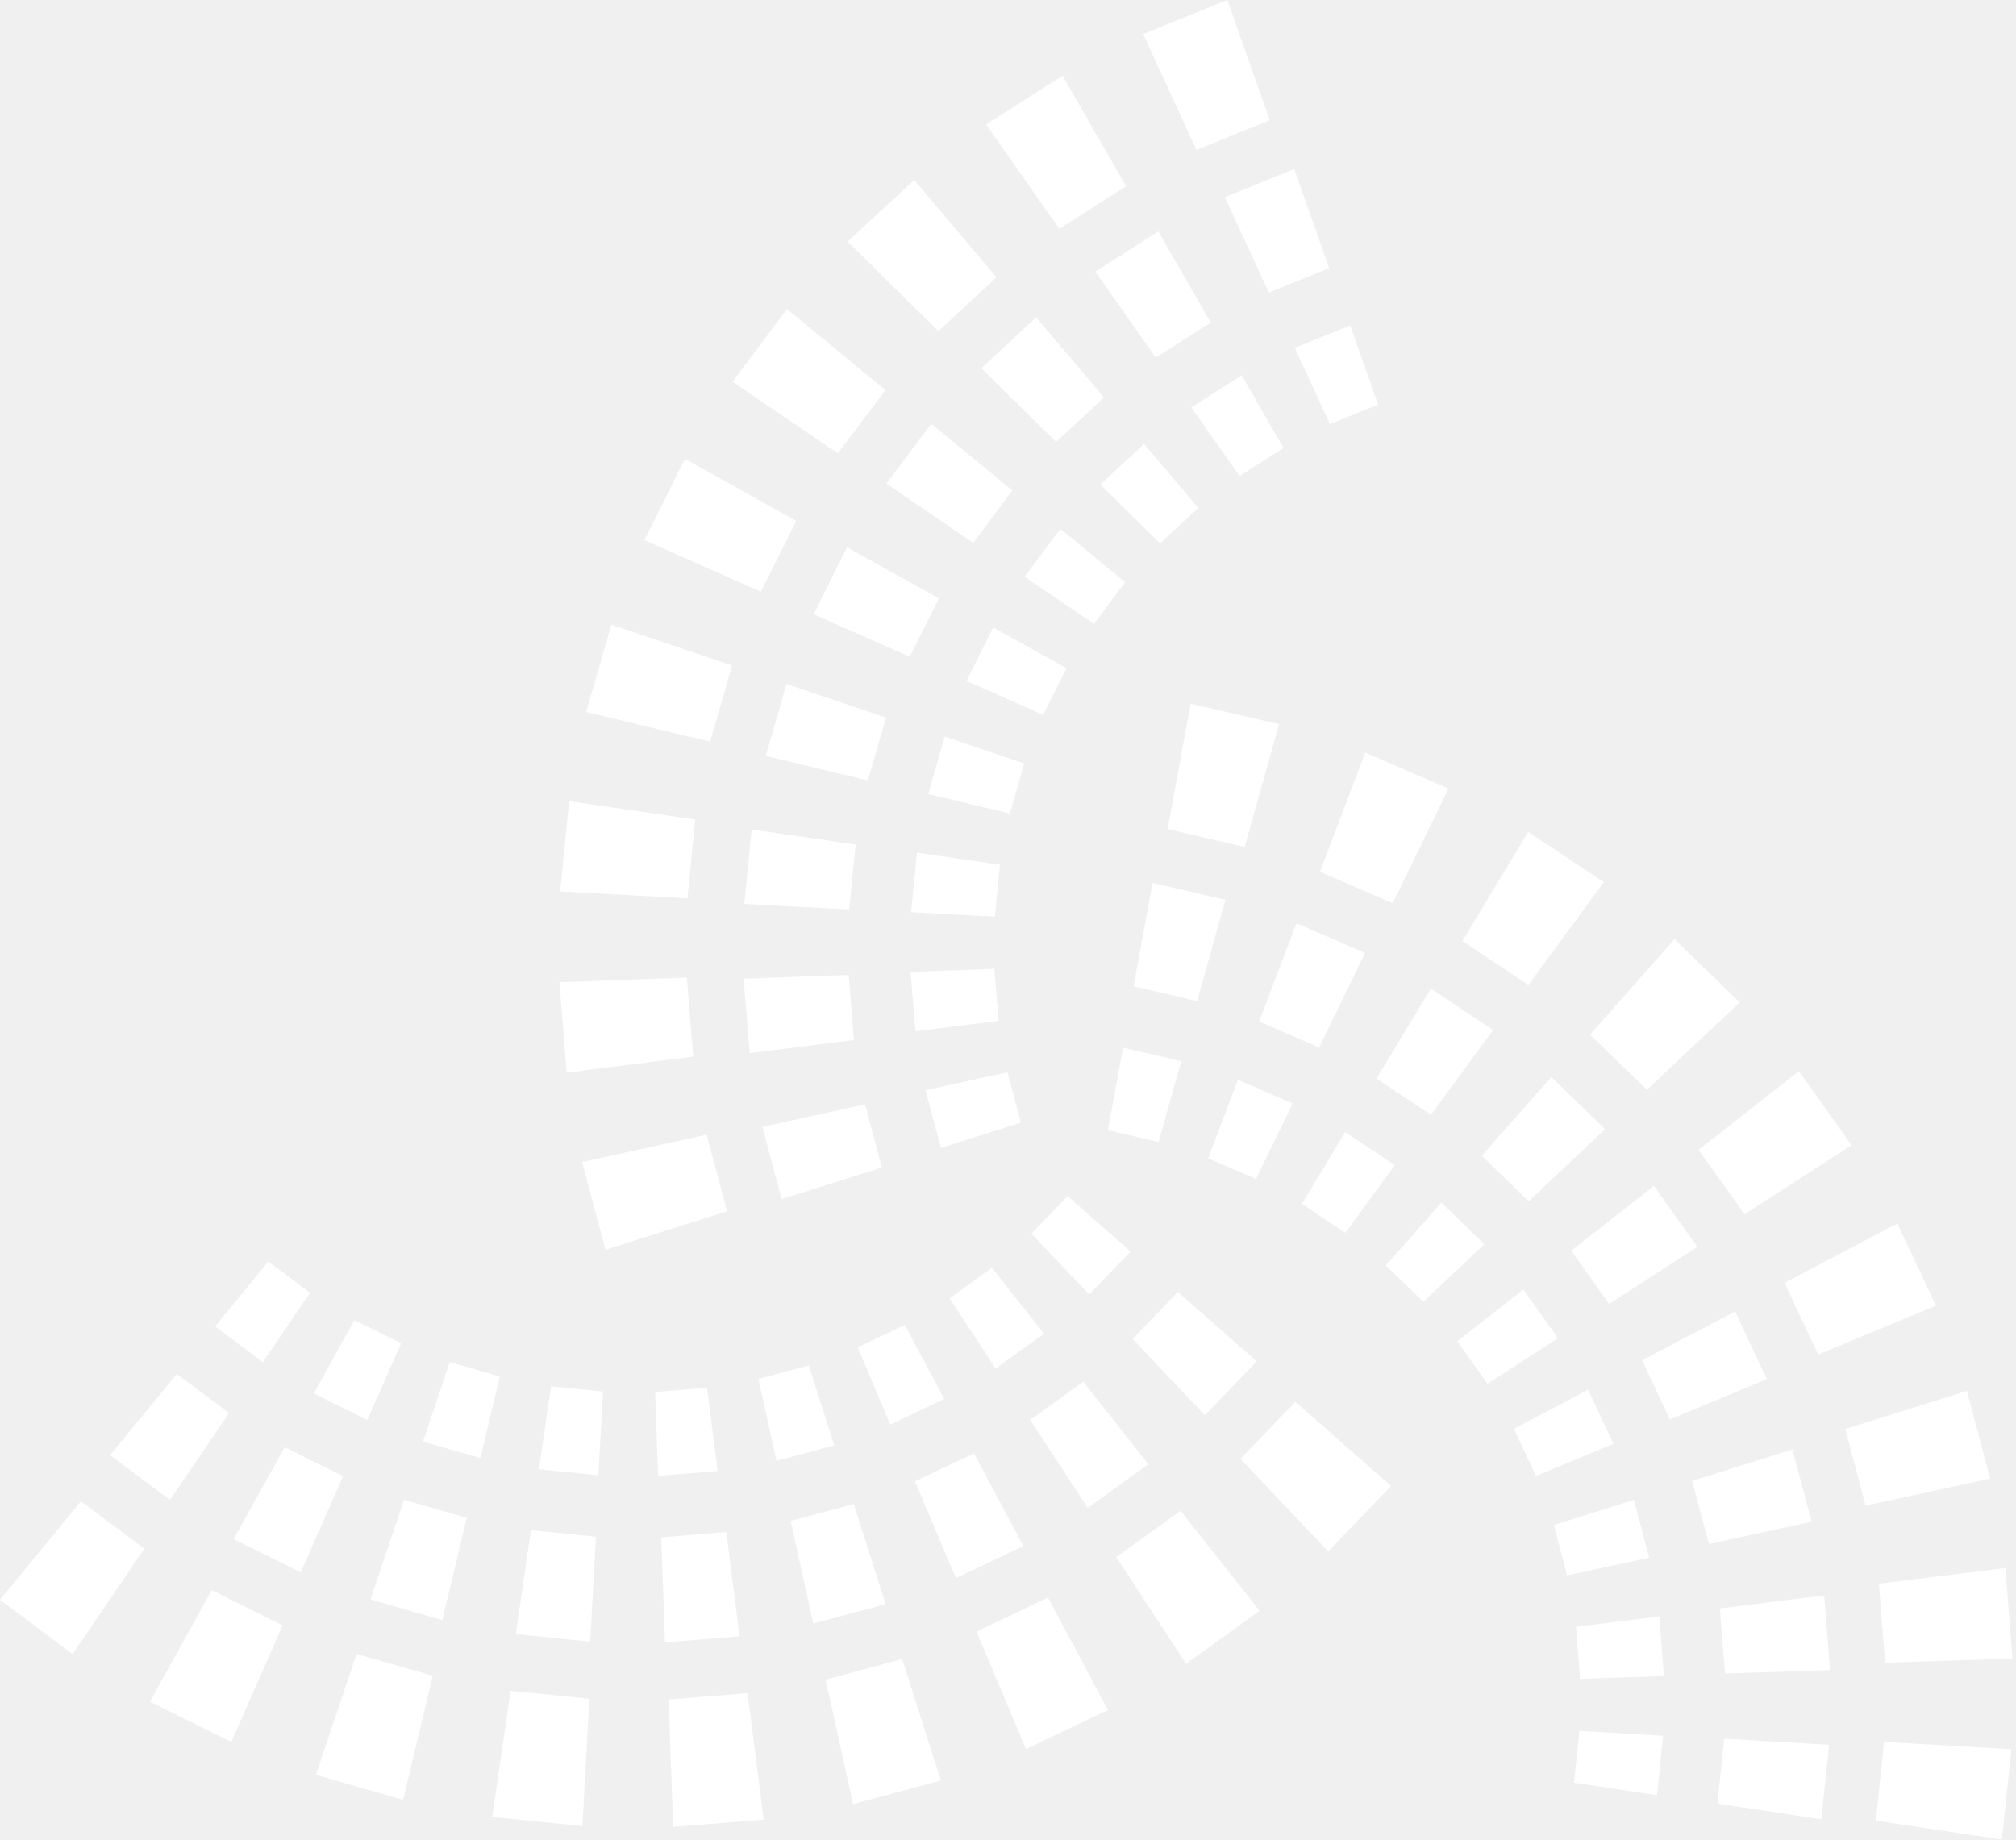
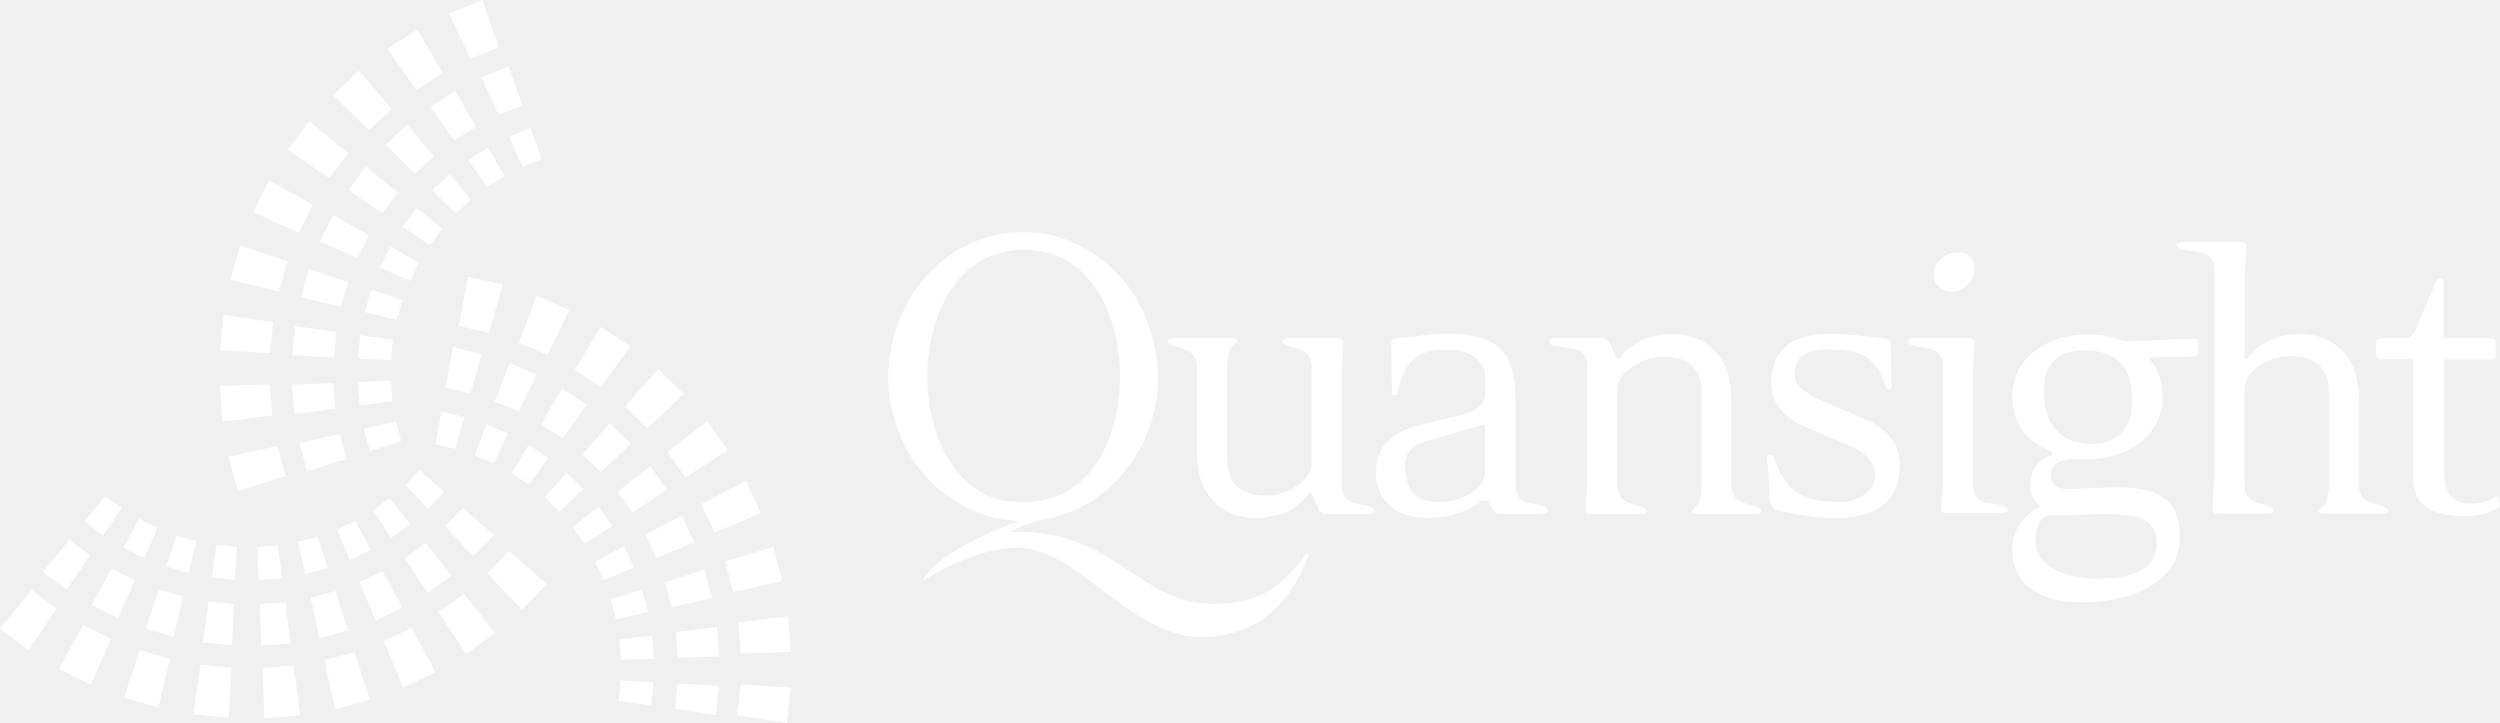
- <svg xmlns="http://www.w3.org/2000/svg" width="389" height="355" fill="none" viewBox="0 0 389 355">
-   <path fill="#ffffff" d="M124.339 104.227L132.152 88.547L153.645 100.519L146.818 114.201L124.339 104.227Z" />
-   <path fill="#ffffff" d="M141.352 73.655L151.849 59.636L170.845 75.265L161.671 87.499L141.352 73.655Z" />
-   <path fill="#ffffff" d="M163.556 46.627L176.399 34.73L192.288 53.506L181.079 63.905L163.556 46.627Z" />
-   <path fill="#ffffff" d="M190.253 24.018L205.031 14.605L217.287 35.94L204.394 44.154L190.253 24.018Z" />
-   <path fill="#ffffff" d="M236.347 38.038L249.727 32.62L256.479 51.733L244.822 56.464L236.347 38.038Z" />
-   <path fill="#ffffff" d="M211.346 52.421L223.516 44.656L233.625 62.245L223.004 69.012L211.346 52.421Z" />
-   <path fill="#ffffff" d="M150.837 231.412L147.105 217.468L166.913 213.124L170.158 225.295L150.837 231.412Z" />
-   <path fill="#ffffff" d="M144.659 203.235L143.486 188.867L163.755 188.13L164.779 200.701L144.659 203.235Z" />
-   <path fill="#ffffff" d="M143.611 174.436L145.034 160.067L165.104 162.976L163.855 175.51L143.611 174.436Z" />
-   <path fill="#ffffff" d="M147.754 145.874L151.76 131.992L170.969 138.483L167.474 150.605L147.754 145.874Z" />
-   <path fill="#ffffff" d="M157.003 118.534L163.456 105.613L181.167 115.475L175.55 126.748L157.003 118.534Z" />
-   <path fill="#ffffff" d="M249.84 67.137L260.524 62.805L265.916 78.073L256.605 81.843L249.84 67.137Z" />
-   <path fill="#ffffff" d="M189.342 71.059L199.926 61.247L213.032 76.714L203.783 85.29L189.342 71.059Z" />
-   <path fill="#ffffff" d="M230.855 28.937L220.583 6.579L236.821 0L245.009 23.195L230.855 28.937Z" />
-   <path fill="#ffffff" d="M229.869 78.612L239.592 72.42L247.667 86.464L239.18 91.869L229.869 78.612Z" />
-   <path fill="#ffffff" d="M212.307 93.492L220.757 85.664L231.216 98.011L223.84 104.864L212.307 93.492Z" />
-   <path fill="#ffffff" d="M171.031 93.329L179.681 81.781L195.345 94.652L187.794 104.751L171.031 93.329Z" />
-   <path fill="#ffffff" d="M197.692 111.282L204.594 102.056L217.1 112.343L211.072 120.395L197.692 111.282Z" />
-   <path fill="#ffffff" d="M186.496 131.393L191.638 121.081L205.78 128.959L201.286 137.959L186.496 131.393Z" />
-   <path fill="#ffffff" d="M179.107 153.226L182.303 142.141L197.642 147.334L194.846 156.996L179.107 153.226Z" />
-   <path fill="#ffffff" d="M175.799 176.033L176.935 164.548L192.949 166.883L191.963 176.895L175.799 176.033Z" />
-   <path fill="#ffffff" d="M176.636 199.03L175.7 187.557L191.876 186.958L192.7 197.008L176.636 199.03Z" />
-   <path fill="#ffffff" d="M178.583 210.39L194.397 206.919L196.993 216.632L181.566 221.525L178.583 210.39Z" />
-   <path fill="#ffffff" d="M116.838 241.174L112.32 224.246L136.346 218.978L140.29 233.746L116.838 241.174Z" />
-   <path fill="#ffffff" d="M109.349 206.993L107.939 189.554L132.527 188.655L133.763 203.91L109.349 206.993Z" />
-   <path fill="#ffffff" d="M108.088 172.04L109.811 154.613L134.149 158.146L132.652 173.351L108.088 172.04Z" />
-   <path fill="#ffffff" d="M113.106 137.397L117.974 120.544L141.264 128.434L137.033 143.127L113.106 137.397Z" />
-   <path fill="#ffffff" d="M347.106 206.719L357.278 220.987L336.622 234.345L327.747 221.899L347.106 206.719Z" />
-   <path fill="#ffffff" d="M366.115 236.105L373.554 251.959L350.825 261.397L344.335 247.553L366.115 236.105Z" />
-   <path fill="#ffffff" d="M379.533 268.414L384.013 285.33L359.974 290.56L356.055 275.767L379.533 268.414Z" />
-   <path fill="#ffffff" d="M386.946 302.595L388.319 320.06L363.731 320.871L362.545 305.629L386.946 302.595Z" />
-   <path fill="#ffffff" d="M352.934 336.725L351.437 351.081L331.379 348.072L332.69 335.539L352.934 336.725Z" />
-   <path fill="#ffffff" d="M351.986 307.887L353.109 322.281L332.84 322.955L331.854 310.384L351.986 307.887Z" />
-   <path fill="#ffffff" d="M222.393 170.392L236.46 173.65L230.993 193.187L218.724 190.341L222.393 170.392Z" />
-   <path fill="#ffffff" d="M250.164 178.168L263.407 183.898L254.532 202.137L242.962 197.131L250.164 178.168Z" />
-   <path fill="#ffffff" d="M276.087 190.777L288.106 198.779L276.112 215.133L265.615 208.155L276.087 190.777Z" />
-   <path fill="#ffffff" d="M299.352 207.842L309.724 217.903L294.971 231.81L285.91 223.034L299.352 207.842Z" />
-   <path fill="#ffffff" d="M319.135 228.852L327.523 240.611L310.486 251.622L303.172 241.361L319.135 228.852Z" />
-   <path fill="#ffffff" d="M320.908 334.965L319.722 346.438L303.709 344.028L304.757 334.029L320.908 334.965Z" />
-   <path fill="#ffffff" d="M345.858 279.699L349.552 293.656L329.745 297.963L326.512 285.779L345.858 279.699Z" />
-   <path fill="#ffffff" d="M363.545 336.149L388.108 337.573L386.285 355L361.959 351.342L363.545 336.149Z" />
-   <path fill="#ffffff" d="M320.158 311.944L321.057 323.442L304.881 323.979L304.095 313.942L320.158 311.944Z" />
-   <path fill="#ffffff" d="M315.266 289.449L318.224 300.584L302.398 304.017L299.827 294.292L315.266 289.449Z" />
-   <path fill="#ffffff" d="M334.799 253.083L340.927 266.141L322.205 273.931L316.851 262.508L334.799 253.083Z" />
-   <path fill="#ffffff" d="M306.442 268.188L311.335 278.624L296.382 284.829L292.113 275.716L306.442 268.188Z" />
-   <path fill="#ffffff" d="M293.936 248.852L300.626 258.24L287.033 267.029L281.192 258.839L293.936 248.852Z" />
-   <path fill="#ffffff" d="M278.134 232.075L286.422 240.114L274.639 251.212L267.413 244.209L278.134 232.075Z" />
-   <path fill="#ffffff" d="M259.561 218.453L269.16 224.845L259.586 237.903L251.211 232.323L259.561 218.453Z" />
-   <path fill="#ffffff" d="M238.868 208.391L249.439 212.947L242.362 227.516L233.114 223.521L238.868 208.391Z" />
-   <path fill="#ffffff" d="M227.922 204.783L223.553 220.375L213.768 218.103L216.701 202.174L227.922 204.783Z" />
-   <path fill="#ffffff" d="M229.744 135.799L246.806 139.756L240.166 163.438L225.289 159.993L229.744 135.799Z" />
-   <path fill="#ffffff" d="M263.432 145.237L279.495 152.178L268.736 174.299L254.695 168.232L263.432 145.237Z" />
-   <path fill="#ffffff" d="M294.871 160.528L309.462 170.24L294.909 190.077L282.178 181.601L294.871 160.528Z" />
-   <path fill="#ffffff" d="M323.104 181.24L335.685 193.436L317.787 210.314L306.804 199.666L323.104 181.24Z" />
-   <path fill="#ffffff" d="M147.355 351.144L129.894 352.555L129.02 327.974L144.26 326.738L147.355 351.144Z" />
-   <path fill="#ffffff" d="M112.382 352.391L94.971 350.643L98.515 326.288L113.73 327.823L112.382 352.391Z" />
-   <path fill="#ffffff" d="M77.784 347.337L60.946 342.505L68.797 319.186L83.5 323.405L77.784 347.337Z" />
-   <path fill="#ffffff" d="M44.621 336.175L28.932 328.386L40.851 306.864L54.544 313.655L44.621 336.175Z" />
-   <path fill="#ffffff" d="M32.801 289.462L21.231 280.811L34.111 265.144L44.196 272.684L32.801 289.462Z" />
-   <path fill="#ffffff" d="M58.026 303.43L45.095 297.013L54.918 279.273L66.201 284.866L58.026 303.43Z" />
-   <path fill="#ffffff" d="M242.499 262.708L232.489 273.107L218.535 258.389L227.272 249.313L242.499 262.708Z" />
-   <path fill="#ffffff" d="M221.581 282.558L209.886 290.985L198.778 274.019L209.013 266.641L221.581 282.558Z" />
-   <path fill="#ffffff" d="M197.467 298.349L184.436 304.554L176.548 285.866L187.931 280.448L197.467 298.349Z" />
-   <path fill="#ffffff" d="M170.882 309.56L156.928 313.318L152.56 293.506L164.741 290.236L170.882 309.56Z" />
-   <path fill="#ffffff" d="M142.699 315.777L128.308 316.938L127.597 296.677L140.153 295.653L142.699 315.777Z" />
-   <path fill="#ffffff" d="M50.724 262.87L41.5 255.966L51.772 243.445L59.823 249.474L50.724 262.87Z" />
-   <path fill="#ffffff" d="M85.347 312.644L71.48 308.649L77.958 289.436L90.065 292.907L85.347 312.644Z" />
-   <path fill="#ffffff" d="M27.846 298.862L14.017 319.21L0 308.724L15.614 289.711L27.846 298.862Z" />
-   <path fill="#ffffff" d="M70.869 274.03L60.547 268.9L68.385 254.743L77.397 259.212L70.869 274.03Z" />
-   <path fill="#ffffff" d="M92.686 281.371L81.615 278.187L86.783 262.845L96.456 265.629L92.686 281.371Z" />
-   <path fill="#ffffff" d="M113.879 316.8L99.526 315.364L102.446 295.29L114.99 296.551L113.879 316.8Z" />
-   <path fill="#ffffff" d="M115.465 284.692L103.995 283.543L106.329 267.527L116.351 268.525L115.465 284.692Z" />
-   <path fill="#ffffff" d="M138.468 283.88L126.986 284.804L126.411 268.625L136.434 267.813L138.468 283.88Z" />
-   <path fill="#ffffff" d="M160.972 278.926L149.826 281.91L146.344 266.105L156.067 263.496L160.972 278.926Z" />
-   <path fill="#ffffff" d="M182.19 269.961L171.793 274.929L165.49 259.999L174.576 255.679L182.19 269.961Z" />
-   <path fill="#ffffff" d="M201.448 257.366L192.1 264.095L183.238 250.538L191.413 244.658L201.448 257.366Z" />
-   <path fill="#ffffff" d="M210.16 249.813L199.014 238.066L205.992 230.825L218.148 241.511L210.16 249.813Z" />
-   <path fill="#ffffff" d="M268.424 286.766L256.28 299.387L239.355 281.535L249.952 270.524L268.424 286.766Z" />
-   <path fill="#ffffff" d="M243.049 310.845L228.858 321.069L215.378 300.483L227.797 291.545L243.049 310.845Z" />
-   <path fill="#ffffff" d="M213.793 329.996L197.979 337.537L188.418 314.866L202.21 308.287L213.793 329.996Z" />
-   <path fill="#ffffff" d="M181.541 343.604L164.604 348.16L159.312 324.129L174.078 320.159L181.541 343.604Z" />
+ <svg xmlns="http://www.w3.org/2000/svg" version="1.1" id="Layer_1" x="0px" y="0px" style="enable-background:new 0 0 1076.2 519.6;" xml:space="preserve" viewBox="100.3 133.2 875.6 253.2">
+   <style type="text/css"> 	.st0{fill:#FFFFFF;} </style>
+   <g>
+     <g>
+       <path class="st0" d="M494.4,298c0.2-0.3,0.4-0.5,0.6-0.8c6.8-8.7,10.9-19.9,10.9-32c0-2.8-0.3-5.3-0.7-7.7    c-1-6.8-3.2-13.2-6.5-18.8c0.1,0.1,0.2,0.3,0.4,0.4c-8.1-14.4-22.7-24.2-39.4-24.6c-0.1,0-0.2,0-0.2,0c-0.3,0-0.5,0-0.8,0    c0,0-0.1,0-0.1,0c0,0-0.1,0-0.1,0c-0.3,0-0.5,0-0.8,0c-0.1,0-0.2,0-0.2,0c-16.7,0.4-31.3,10.2-39.4,24.6c0.1-0.2,0.2-0.3,0.4-0.4    c-3.5,6-5.8,12.8-6.6,20.1c-0.3,2.1-0.5,4.3-0.5,6.6c0.1,27.6,21.4,50.3,47.2,50.3c14.3,0,27.2-6.9,35.8-17.6    C494.3,298.1,494.4,298.1,494.4,298L494.4,298z M453.4,221.1c0.2,0,0.4-0.1,0.7-0.1c0.2,0,0.5-0.1,0.7-0.1    c0.4-0.1,0.8-0.1,1.2-0.1c0.2,0,0.4,0,0.6-0.1c0.3,0,0.5,0,0.8,0c0.3,0,0.5,0,0.8,0c0.2,0,0.3,0,0.5,0c0.2,0,0.3,0,0.5,0    c0.3,0,0.5,0,0.8,0c0.3,0,0.5,0,0.8,0c0.2,0,0.4,0,0.6,0.1c0.4,0,0.8,0.1,1.2,0.1c0.2,0,0.5,0.1,0.7,0.1c0.2,0,0.4,0.1,0.7,0.1    c0.3,0,0.5,0.1,0.8,0.1c20,3.7,27.8,25.8,27.8,43.8c0,10.7-2.7,22.8-9.1,31.6c0,0,0,0,0,0c-0.2,0.3-0.4,0.5-0.6,0.8    c-5.4,6.9-13.2,11.6-23.9,11.7c-1.6,0-3.2-0.1-4.8-0.3c-1.1-0.1-2.2-0.2-3.2-0.4c-3.5-0.9-6.6-2.3-9.3-4.2c0.1,0,0.2,0.1,0.2,0.1    c-11.9-8.2-16.8-24.9-16.8-39.2c0-18.1,7.8-40.1,27.8-43.8C452.9,221.2,453.2,221.2,453.4,221.1L453.4,221.1z" />
+       <path class="st0" d="M581.6,312c0,0.8-0.8,1.2-2.3,1.2h-14.8c-1.1,0-1.9-0.5-2.3-1.6l-2.3-5.1c-0.5-1-1-1-1.5-0.2    c-4.2,5.6-10.3,8.3-18.3,8.3c-6.2,0-11.3-2-15-6.1c-3.8-4-5.6-9.8-5.6-17.2v-29.4c0-3.5-1.6-5.7-4.8-6.6l-3.1-0.9    c-1.6-0.5-2.3-1-2.3-1.6c0-0.8,0.8-1.2,2.3-1.2h20.2c1.3,0,1.9,0.3,1.9,1c0,0.1-0.6,0.8-1.8,2c-1.2,1.2-1.8,4.1-1.8,8.7v30.3    c0,8.8,4.5,13.2,13.6,13.2c3.4,0,6.8-1,10.3-3.1c3.8-2.3,5.7-5.1,5.7-8.3v-33.5c0-3.5-1.6-5.7-4.8-6.6l-3.1-0.9    c-1.6-0.5-2.3-1-2.3-1.6c0-0.8,0.8-1.2,2.3-1.2h17.1c1.4,0,2,0.6,1.9,1.8l-0.6,9.7v40c0,3.6,1.7,5.8,5,6.4l4.1,0.9    C580.8,310.7,581.6,311.3,581.6,312L581.6,312z" />
+       <path class="st0" d="M642.4,312c0,0.8-0.8,1.2-2.3,1.2h-14.5c-1.1,0-1.9-0.5-2.5-1.6l-1.2-2.1c-0.4-0.7-0.9-1-1.5-1    c-0.6,0-1.2,0.2-1.9,0.7c-5.2,3.6-11.3,5.4-18.3,5.4c-5.3,0-9.5-1.3-12.7-4c-3.5-2.9-5.3-6.9-5.3-11.9c0-7,3.4-12,10.1-14.9    c2.1-0.9,5.3-1.8,9.7-2.8c5.5-1.3,9-2.1,10.7-2.6c5.2-1.6,7.8-4,7.8-7.5v-5.7c0-3.2-1.6-5.7-4.7-7.5c-2.5-1.4-5.4-2.1-8.6-2.1    c-5.4,0-9.4,1.2-11.9,3.5c-2.6,2.3-4.5,6.3-5.6,11.9c-0.2,0.5-0.5,0.7-1,0.7c-0.6,0-0.9-0.3-0.9-0.9l-0.2-17.6    c0-0.9,0.5-1.4,1.5-1.5c1.6-0.1,4.6-0.4,9.2-1c3.8-0.5,6.9-0.7,9.2-0.7c7.8,0,13.6,1.5,17.3,4.5c4.2,3.5,6.3,9.3,6.3,17.3v30.9    c0,3.8,1.6,6,4.7,6.6l4.4,0.9C641.6,310.7,642.4,311.2,642.4,312L642.4,312z M620.4,297.9v-14.5c0-1.3-0.5-1.7-1.6-1.2l-19.2,5.6    c-4.8,1.4-7.2,4.2-7.2,8.5c0,8.5,3.8,12.7,11.4,12.7c4.6,0,8.5-1.1,11.7-3.1C618.8,303.8,620.4,301.2,620.4,297.9L620.4,297.9z" />
+       <path class="st0" d="M765.7,296c0,12.4-7.6,18.6-22.7,18.6c-6.6,0-13.5-1-20.6-2.9c-1.3-0.4-2.1-1.8-2.3-4.2    c0-1.8-0.1-3.6-0.2-5.5c-0.1-1.9-0.3-4.5-0.7-7.7c-0.2-1.2,0.2-1.8,1-1.8c0.9,0,1.4,0.5,1.6,1.6c2.1,5.9,4.9,9.9,8.6,12    c3.2,2,8,2.9,14.3,2.9c3,0,5.8-0.8,8.2-2.3c2.8-1.9,4.2-4.2,4.2-7.2c0-4.2-3.2-7.7-9.5-10.4c-5.8-2.4-11.6-4.9-17.4-7.5    c-6.3-3.5-9.5-8.2-9.5-14.2c0-11.5,6.8-17.3,20.4-17.3c4.8,0,11.4,0.6,19.9,1.8c1,0.1,1.5,0.6,1.5,1.5l0.3,14.5    c0,1.2-0.3,1.8-0.9,1.8c-0.5,0-0.9-0.4-1.2-1.3c-1.8-5.3-4.2-8.8-7.3-10.5c-2.7-1.6-7.1-2.3-13.2-2.3c-7.6,0-11.4,2.9-11.4,8.8    c0,3.3,3.2,6.3,9.5,9.1c11.2,4.8,17.2,7.4,17.9,7.8C762.5,284.9,765.7,289.9,765.7,296L765.7,296z" />
+       <path class="st0" d="M801.1,310.1l-5-0.9c-3.2-0.6-4.8-2.7-4.8-6.4v-16l0,0v-23.7l0.6-9.7c0.1-1.2-0.6-1.8-2.1-1.8H771    c-1.6,0-2.3,0.4-2.3,1.2s0.8,1.3,2.3,1.6l5,0.9c3.2,0.6,4.8,2.7,4.8,6.4v14.6l0,0v25.1l-0.6,9.7c-0.1,1.2,0.6,1.8,2.1,1.8h18.9    c1.6,0,2.3-0.4,2.3-1.2C803.5,310.9,802.7,310.4,801.1,310.1z" />
+       <path class="st0" d="M714.6,310.4l-3.1-0.9c-3.2-0.9-4.8-3.1-4.8-6.6v-29.4c0-7.4-1.9-13.2-5.6-17.2c-3.8-4-8.8-6.1-15-6.1    c-8,0-14.1,2.8-18.3,8.3c-0.5,0.9-1,0.8-1.5-0.2l-2.3-5.1c-0.5-1.1-1.3-1.6-2.3-1.6h-16.5c-1.6,0-2.3,0.4-2.3,1.2    c0,0.9,0.8,1.4,2.3,1.6l6,0.9c3.3,0.5,5,2.6,5,6.4V291c0,0,0,0,0,0.1v10.7l-0.6,9.7c-0.1,1.2,0.6,1.8,2.1,1.8h17    c1.6,0,2.3-0.4,2.3-1.2c0-0.6-0.8-1.1-2.3-1.6l-3.1-0.9c-3.2-0.9-4.8-3.1-4.8-6.6v-33.5c0-3.1,2-5.9,5.9-8.3    c3.5-2.1,6.9-3.1,10.1-3.1c9.1,0,13.6,4.4,13.6,13.2v30.3c0,4.6-0.6,7.5-1.8,8.7c-1.2,1.2-1.8,1.9-1.8,2c0,0.7,0.6,1,1.9,1h20.2    c1.6,0,2.3-0.4,2.3-1.2C717,311.4,716.2,310.9,714.6,310.4L714.6,310.4z" />
+       <path class="st0" d="M791.9,227.5c0,2.1-0.9,3.9-2.5,5.5c-1.7,1.6-3.6,2.4-5.7,2.4c-1.6,0-3.1-0.6-4.3-1.7    c-1.2-1.1-1.8-2.5-1.8-4.2c0-2.1,0.8-4,2.5-5.6c1.6-1.6,3.5-2.3,5.7-2.3C789.9,221.6,791.9,223.6,791.9,227.5L791.9,227.5z" />
+       <path class="st0" d="M870.3,256.5c0,1-0.5,1.5-1.6,1.5l-16,0.4c3.3,3.6,5,8.2,5,13.7c0,6.5-2.5,11.7-7.5,15.8    c-5,4.1-11.2,6.1-18.6,6.1h-4.2c-5.9,0-8.8,1.9-8.8,5.6c0,3.3,2.1,4.9,6.1,4.9c0.6,0,3-0.1,7.2-0.3c4.2-0.2,7.6-0.3,10.1-0.3    c7.1,0,12.4,1.1,15.8,3.4c4,2.7,6,7.4,6,13.9c0,8-4,14.1-12,18.2c-6.2,3.2-13.8,4.8-22.7,4.8c-6.5,0-12-1.3-16.2-4    c-5.2-3.2-7.8-7.9-7.8-14.1c0-6.8,3.2-12,9.7-15.5c-2.3-1.9-3.5-4.2-3.5-7c0-5.2,2.2-8.7,6.7-10.5c0.7-0.3,1-0.6,1-1    s-0.3-0.7-0.9-1c-8.7-3.8-13-10.2-13-19c0-6.4,2.5-11.7,7.6-15.7c5-4,11.3-6.1,18.8-6.1c4.6,0,8.9,0.8,12.8,2.5l24.4-1    c1.1,0,1.6,0.4,1.6,1.2L870.3,256.5L870.3,256.5z M855.6,323.6c0-3.8-1.3-6.5-3.8-8c-2.5-1.6-6.9-2.3-13-2.3    c-2.8,0-6.9,0.1-12.2,0.2c-5.3,0.2-8.3,0.2-8.9,0.2c-3,1-4.5,4-4.5,8.9c0,4.6,2.6,8.1,7.8,10.5c4,1.9,8.7,2.8,14.1,2.8    C848.7,335.9,855.6,331.8,855.6,323.6L855.6,323.6z M847.1,273.6c0-11.8-5.5-17.7-16.6-17.7c-9.6,0-14.4,4.8-14.4,14.5    c0,5.6,1.4,10,4.3,13.3c2.8,3.3,7,5,12.5,5c4.6,0,8.1-1.4,10.6-4.1C845.9,281.9,847.1,278.2,847.1,273.6L847.1,273.6z" />
+       <path class="st0" d="M934.5,310.4l-3.2-0.9c-3.2-0.9-4.8-3.1-4.8-6.6v-29.4c0-7.4-1.9-13.2-5.6-17.2c-3.8-4-8.8-6.1-15-6.1    c-8,0-14.1,2.8-18.3,8.3c-0.2,0.2-0.4,0.2-0.7,0.2c-0.3-0.1-0.4-0.3-0.4-0.7v-28.6l0.6-9.7c0.1-1.2-0.6-1.8-2.1-1.8H865    c-1.6,0-2.3,0.4-2.3,1.2c0,0.9,0.8,1.4,2.3,1.6l6,0.9c3.2,0.5,4.8,2.6,4.8,6.4v67.8l0,0v5.8l-0.6,9.7c-0.1,1.2,0.6,1.8,2.1,1.8h17    c1.6,0,2.3-0.4,2.3-1.2c0-0.6-0.8-1.1-2.3-1.6l-3.1-0.9c-3.2-0.9-4.8-3.1-4.8-6.6v-33.5c0-3.2,1.9-6,5.7-8.3    c3.3-2.1,6.7-3.1,10.3-3.1c9.1,0,13.6,4.4,13.6,13.2v31.5c0,3.8-0.6,6.3-1.8,7.5s-1.8,1.9-1.8,2c0,0.7,0.6,1,1.9,1h20.2    c1.6,0,2.3-0.4,2.3-1.2C936.7,311.5,936,311,934.5,310.4L934.5,310.4z" />
+       <path class="st0" d="M975.8,309.5c0.2,0.5,0.1,0.9-0.3,1.2c-3,2.2-7,3.3-12,3.3c-12,0-18-4.4-18-13.2V259H934    c-1,0-1.5-0.5-1.5-1.4v-4.4c0-1,0.5-1.5,1.5-1.5h8.5c1.7,0,3-1.1,4-3.4l6.9-16.4c0.4-0.9,0.9-1.3,1.5-1.3c0.9,0,1.3,0.6,1.3,1.8    v19.3h16.7c1,0,1.5,0.4,1.5,1.2v5c0,0.8-0.4,1.2-1.3,1.2h-16.8v38.9c0,7.7,3,11.6,9.1,11.6c3.3,0,6.1-0.7,8.5-2.1    c0.6-0.6,1.1-0.5,1.5,0.1L975.8,309.5L975.8,309.5z" />
+       <path class="st0" d="M458.7,315.3c-4,0.9-12.8,4.6-21.4,9.5h5.9c8.6-4.7,17.2-8.6,24.1-10.2c1-0.2,2-0.5,2.8-0.8L458.7,315.3    L458.7,315.3z" />
+       <path class="st0" d="M423.8,336.5c0,0,16.8-11.3,32.7-11.5c20.7-0.2,39.9,31.3,64.4,31.3c22.9,0,33-15.8,37.8-28.8l-1-0.5    c-8.9,13.2-18.1,17.7-32.7,17.7c-25.6,0-34.2-25.6-68.5-25.2C438.4,319.7,423.6,333.8,423.8,336.5" />
+     </g>
+     <g>
+       <g>
+         <polygon class="st0" points="189,207.5 194.5,196.4 209.9,204.9 205,214.7    " />
+         <polygon class="st0" points="201.1,185.7 208.6,175.7 222.2,186.9 215.6,195.6    " />
+         <polygon class="st0" points="217,166.5 226.1,158 237.5,171.4 229.5,178.8    " />
+         <polygon class="st0" points="236,150.3 246.5,143.6 255.3,158.8 246.1,164.7    " />
+         <polygon class="st0" points="268.9,160.3 278.4,156.5 283.3,170.1 274.9,173.5    " />
+         <polygon class="st0" points="251.1,170.6 259.7,165 267,177.6 259.4,182.4    " />
+         <polygon class="st0" points="207.9,298.3 205.2,288.3 219.3,285.2 221.7,293.9    " />
+         <polygon class="st0" points="203.5,278.2 202.6,267.9 217.1,267.4 217.8,276.4    " />
+         <polygon class="st0" points="202.7,257.6 203.7,247.4 218.1,249.5 217.2,258.4    " />
+         <polygon class="st0" points="205.7,237.3 208.5,227.4 222.2,232 219.7,240.6    " />
+         <polygon class="st0" points="212.3,217.8 216.9,208.5 229.5,215.6 225.5,223.6    " />
+         <polygon class="st0" points="278.5,181.1 286.1,178 290,188.9 283.3,191.6    " />
+         <polygon class="st0" points="235.4,183.9 242.9,176.9 252.3,187.9 245.7,194    " />
+         <polygon class="st0" points="265,153.8 257.6,137.9 269.2,133.2 275.1,149.7    " />
+         <polygon class="st0" points="264.3,189.3 271.2,184.9 277,194.9 270.9,198.7    " />
+         <polygon class="st0" points="251.7,199.9 257.8,194.3 265.2,203.1 260,208    " />
+         <polygon class="st0" points="222.3,199.8 228.5,191.5 239.6,200.7 234.2,207.9    " />
+         <polygon class="st0" points="241.3,212.6 246.2,206 255.2,213.3 250.9,219.1    " />
+         <polygon class="st0" points="233.3,226.9 237,219.6 247.1,225.2 243.9,231.6    " />
+         <polygon class="st0" points="228.1,242.5 230.3,234.6 241.3,238.3 239.3,245.2    " />
+         <polygon class="st0" points="225.7,258.8 226.5,250.6 237.9,252.2 237.2,259.4    " />
+         <polygon class="st0" points="226.3,275.2 225.6,267 237.2,266.6 237.7,273.7    " />
+         <polygon class="st0" points="227.7,283.3 239,280.8 240.8,287.7 229.8,291.2    " />
+         <polygon class="st0" points="183.6,305.2 180.4,293.2 197.5,289.4 200.4,299.9    " />
+         <polygon class="st0" points="178.3,280.9 177.3,268.4 194.8,267.8 195.7,278.7    " />
+         <polygon class="st0" points="177.4,255.9 178.6,243.5 196,246 194.9,256.9    " />
+         <polygon class="st0" points="181,231.2 184.4,219.2 201,224.8 198,235.3    " />
+       </g>
+       <g>
+         <polygon class="st0" points="347.9,280.7 355.2,290.8 340.4,300.4 334.1,291.5    " />
+         <polygon class="st0" points="361.5,301.6 366.8,312.9 350.6,319.7 345.9,309.8    " />
+         <polygon class="st0" points="371.1,324.7 374.3,336.7 357.1,340.5 354.3,329.9    " />
+         <polygon class="st0" points="376.3,349.1 377.3,361.5 359.8,362.1 358.9,351.2    " />
+         <polygon class="st0" points="352.1,373.4 351,383.7 336.7,381.5 337.6,372.6    " />
+         <polygon class="st0" points="351.4,352.8 352.2,363.1 337.7,363.6 337,354.6    " />
+         <polygon class="st0" points="258.9,254.7 269,257.1 265.1,271 256.3,269    " />
+         <polygon class="st0" points="278.8,260.3 288.2,264.4 281.9,277.4 273.6,273.8    " />
+         <polygon class="st0" points="297.2,269.3 305.8,275 297.3,286.7 289.8,281.7    " />
+         <polygon class="st0" points="313.8,281.5 321.2,288.6 310.7,298.6 304.3,292.3    " />
+         <polygon class="st0" points="328,296.5 333.9,304.8 321.8,312.7 316.6,305.4    " />
+         <polygon class="st0" points="329.2,372.2 328.4,380.3 317,378.6 317.7,371.5    " />
+         <polygon class="st0" points="347,332.7 349.7,342.7 335.5,345.8 333.2,337.1    " />
+         <polygon class="st0" points="359.7,373 377.2,374 375.9,386.4 358.5,383.8    " />
+         <polygon class="st0" points="328.7,355.7 329.3,363.9 317.8,364.3 317.2,357.2    " />
+         <polygon class="st0" points="325.2,339.7 327.3,347.6 316,350.1 314.2,343.1    " />
+         <polygon class="st0" points="339.1,313.7 343.5,323.1 330.2,328.6 326.3,320.5    " />
+         <polygon class="st0" points="318.9,324.5 322.4,332 311.7,336.4 308.7,329.9    " />
+         <polygon class="st0" points="310,310.7 314.8,317.4 305.1,323.7 300.9,317.8    " />
+         <polygon class="st0" points="298.7,298.8 304.6,304.5 296.2,312.4 291.1,307.4    " />
+         <polygon class="st0" points="285.5,289 292.3,293.6 285.5,302.9 279.5,298.9    " />
+         <polygon class="st0" points="270.7,281.9 278.2,285.1 273.2,295.5 266.6,292.7    " />
+         <polygon class="st0" points="262.9,279.3 259.8,290.4 252.8,288.8 254.9,277.4    " />
+         <polygon class="st0" points="264.2,230.1 276.4,232.9 271.6,249.8 261,247.3    " />
+         <polygon class="st0" points="288.2,236.8 299.7,241.8 292,257.5 282,253.2    " />
+         <polygon class="st0" points="310.7,247.7 321.1,254.6 310.7,268.8 301.6,262.7    " />
+         <polygon class="st0" points="330.8,262.5 339.8,271.2 327,283.2 319.2,275.6    " />
+       </g>
+       <g>
+         <polygon class="st0" points="205.4,383.7 192.9,384.7 192.3,367.2 203.2,366.3    " />
+         <polygon class="st0" points="180.4,384.6 168,383.3 170.5,366 181.4,367.1    " />
+         <polygon class="st0" points="155.8,381 143.7,377.5 149.3,360.9 159.8,363.9    " />
+         <polygon class="st0" points="132.1,373 120.9,367.5 129.4,352.1 139.2,357    " />
+         <polygon class="st0" points="123.7,339.7 115.4,333.5 124.6,322.3 131.8,327.7    " />
+         <polygon class="st0" points="141.7,349.7 132.4,345.1 139.4,332.4 147.5,336.4    " />
+         <polygon class="st0" points="273.3,320.6 266.1,328 256.2,317.5 262.4,311.1    " />
+         <polygon class="st0" points="258.4,334.8 250,340.8 242.1,328.7 249.4,323.4    " />
+         <polygon class="st0" points="241.2,346 231.9,350.5 226.2,337.1 234.3,333.3    " />
+         <polygon class="st0" points="222.2,354 212.2,356.7 209.1,342.6 217.8,340.2    " />
+         <polygon class="st0" points="202.1,358.5 191.8,359.3 191.3,344.8 200.3,344.1    " />
+         <polygon class="st0" points="136.4,320.7 129.9,315.8 137.2,306.9 142.9,311.2    " />
+         <polygon class="st0" points="161.1,356.2 151.3,353.4 155.9,339.7 164.5,342.1    " />
+         <polygon class="st0" points="120.1,346.4 110.3,360.9 100.3,353.4 111.4,339.9    " />
+         <polygon class="st0" points="150.8,328.7 143.5,325 149,314.9 155.5,318.1    " />
+         <polygon class="st0" points="166.4,333.9 158.5,331.6 162.2,320.7 169.1,322.7    " />
+         <polygon class="st0" points="181.5,359.2 171.3,358.2 173.4,343.9 182.3,344.8    " />
+         <polygon class="st0" points="182.6,336.3 174.5,335.5 176.1,324 183.3,324.8    " />
+         <polygon class="st0" points="199.1,335.7 190.9,336.4 190.4,324.8 197.6,324.2    " />
+         <polygon class="st0" points="215.1,332.2 207.2,334.3 204.7,323 211.6,321.2    " />
+         <polygon class="st0" points="230.2,325.8 222.8,329.3 218.3,318.7 224.8,315.6    " />
+         <polygon class="st0" points="244,316.8 237.3,321.6 231,311.9 236.8,307.7    " />
+         <polygon class="st0" points="250.2,311.4 242.3,303 247.2,297.9 255.9,305.5    " />
+         <polygon class="st0" points="291.8,337.8 283.1,346.8 271,334 278.6,326.2    " />
+         <polygon class="st0" points="273.7,354.9 263.5,362.2 253.9,347.6 262.8,341.2    " />
+         <polygon class="st0" points="252.8,368.6 241.5,374 234.7,357.8 244.5,353.1    " />
+         <polygon class="st0" points="229.8,378.3 217.7,381.6 213.9,364.4 224.5,361.6    " />
+       </g>
+     </g>
+   </g>
</svg>
